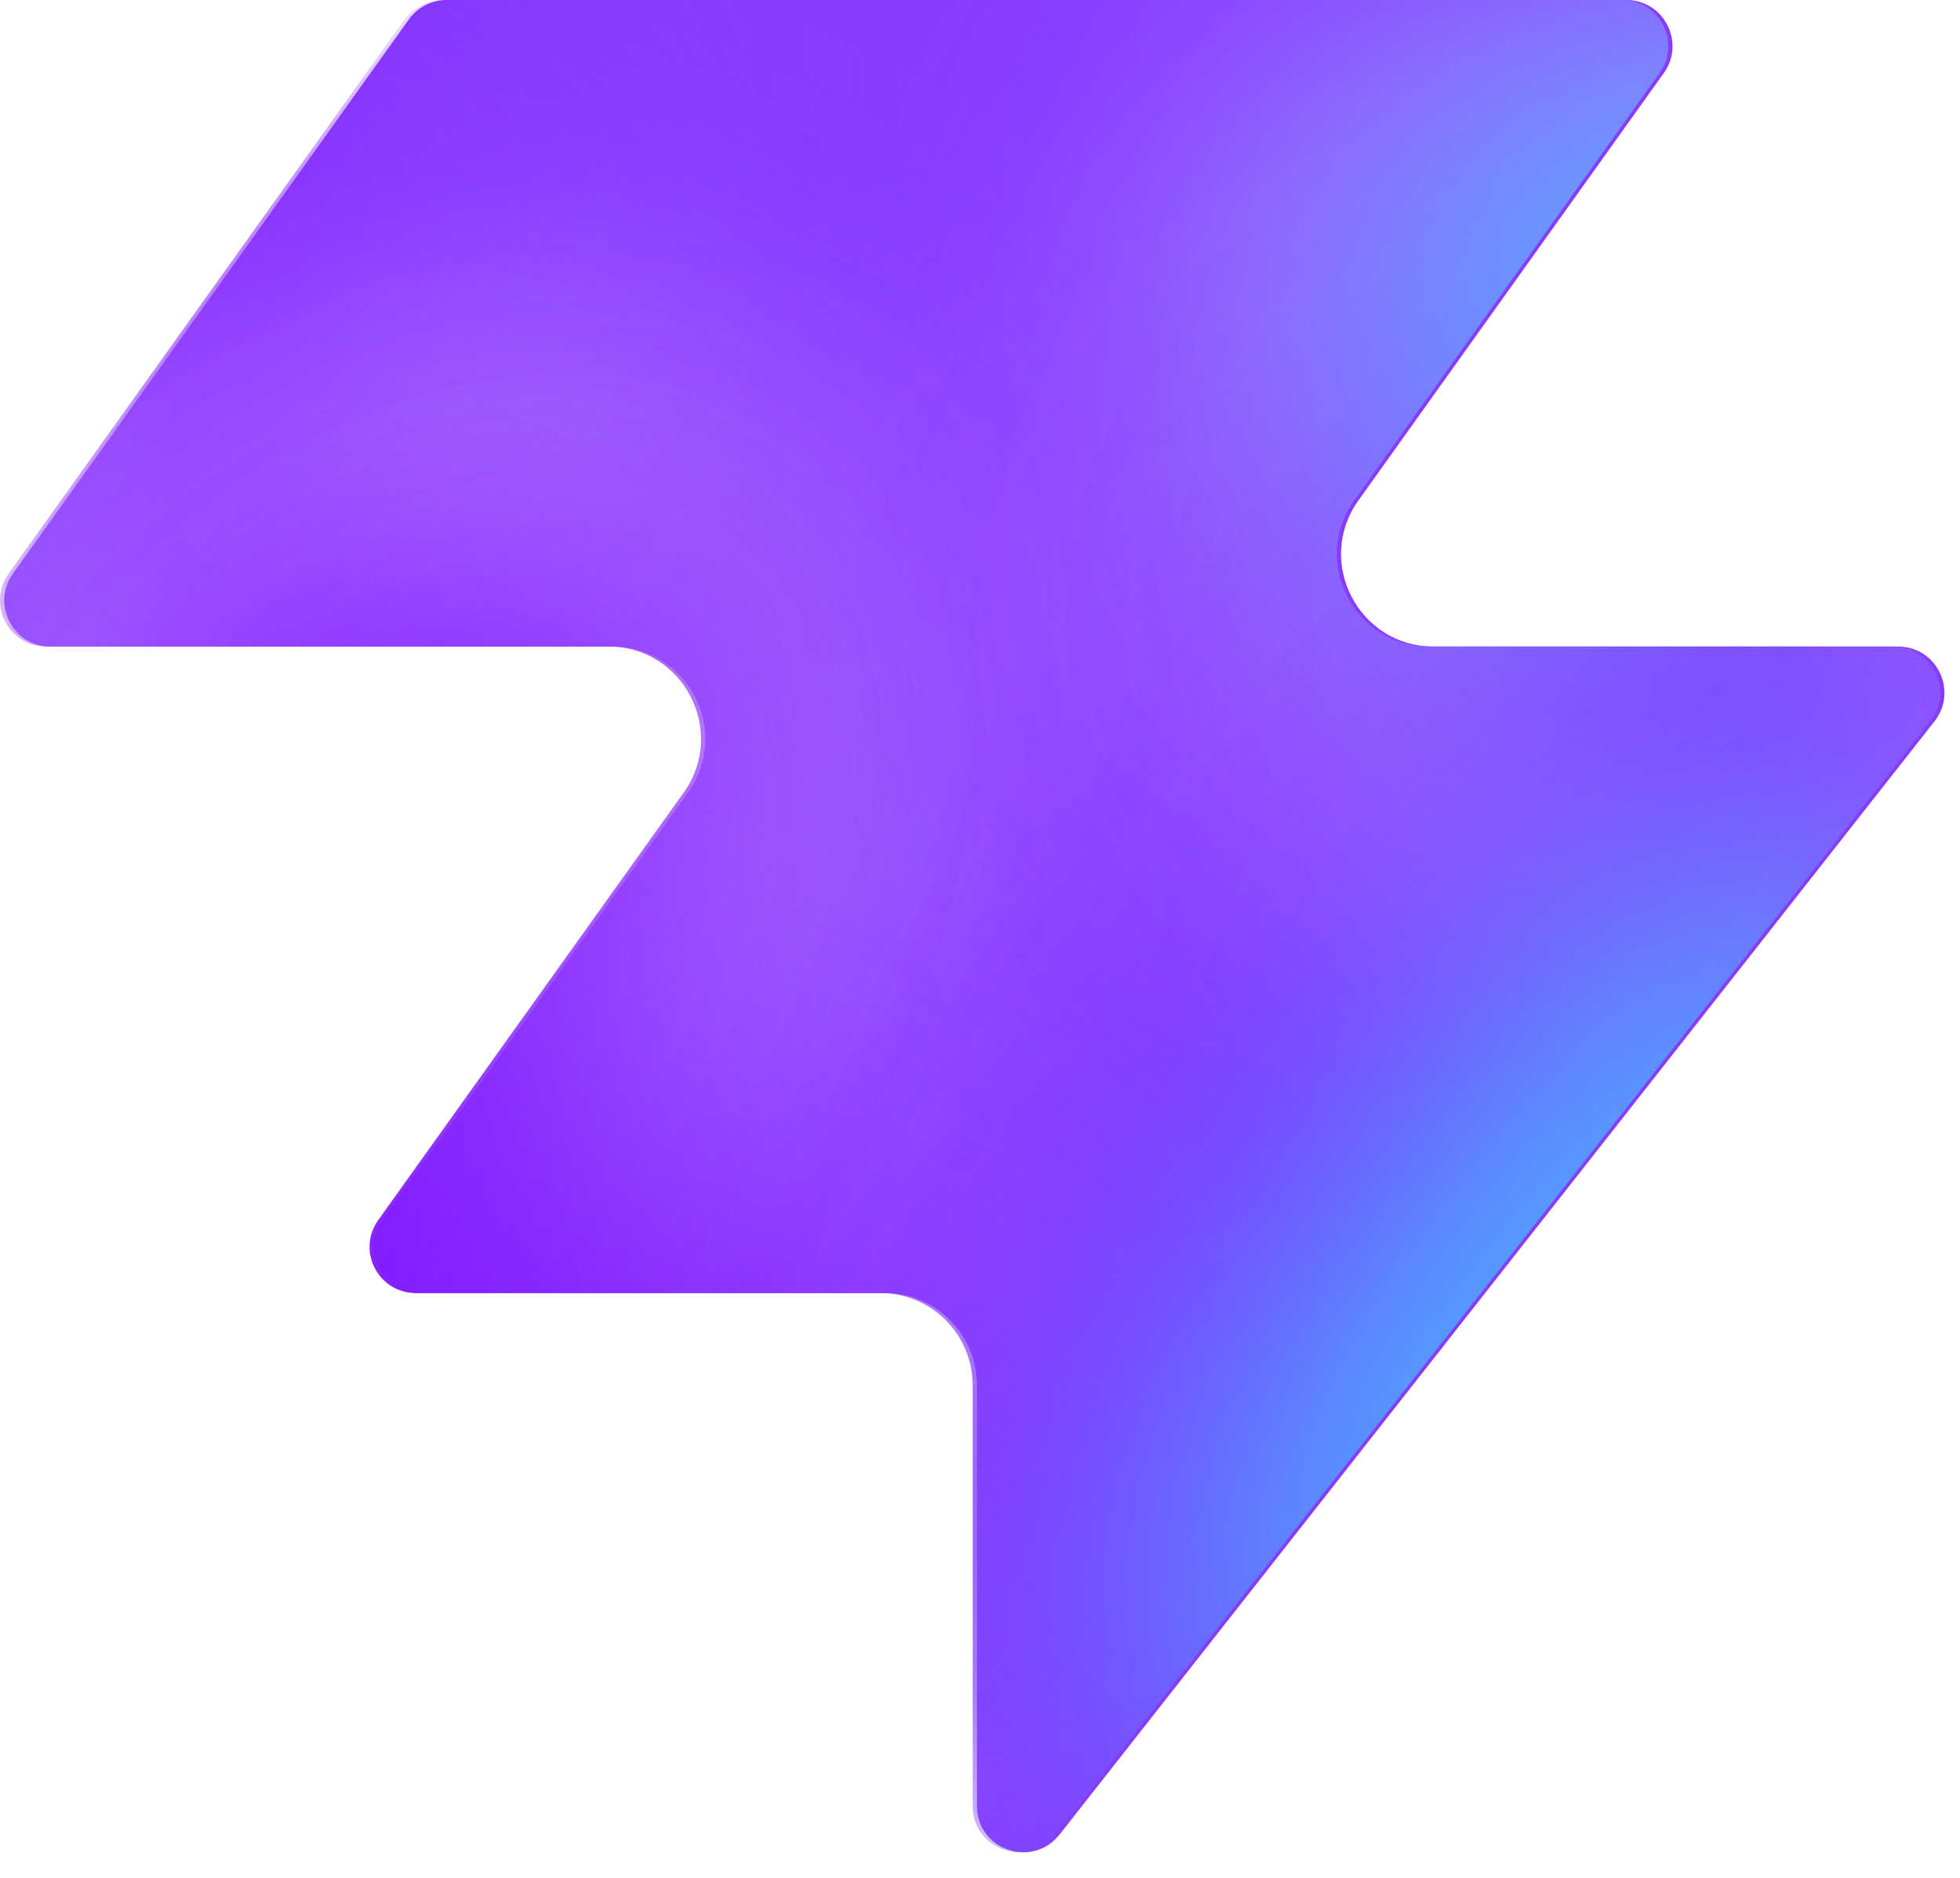
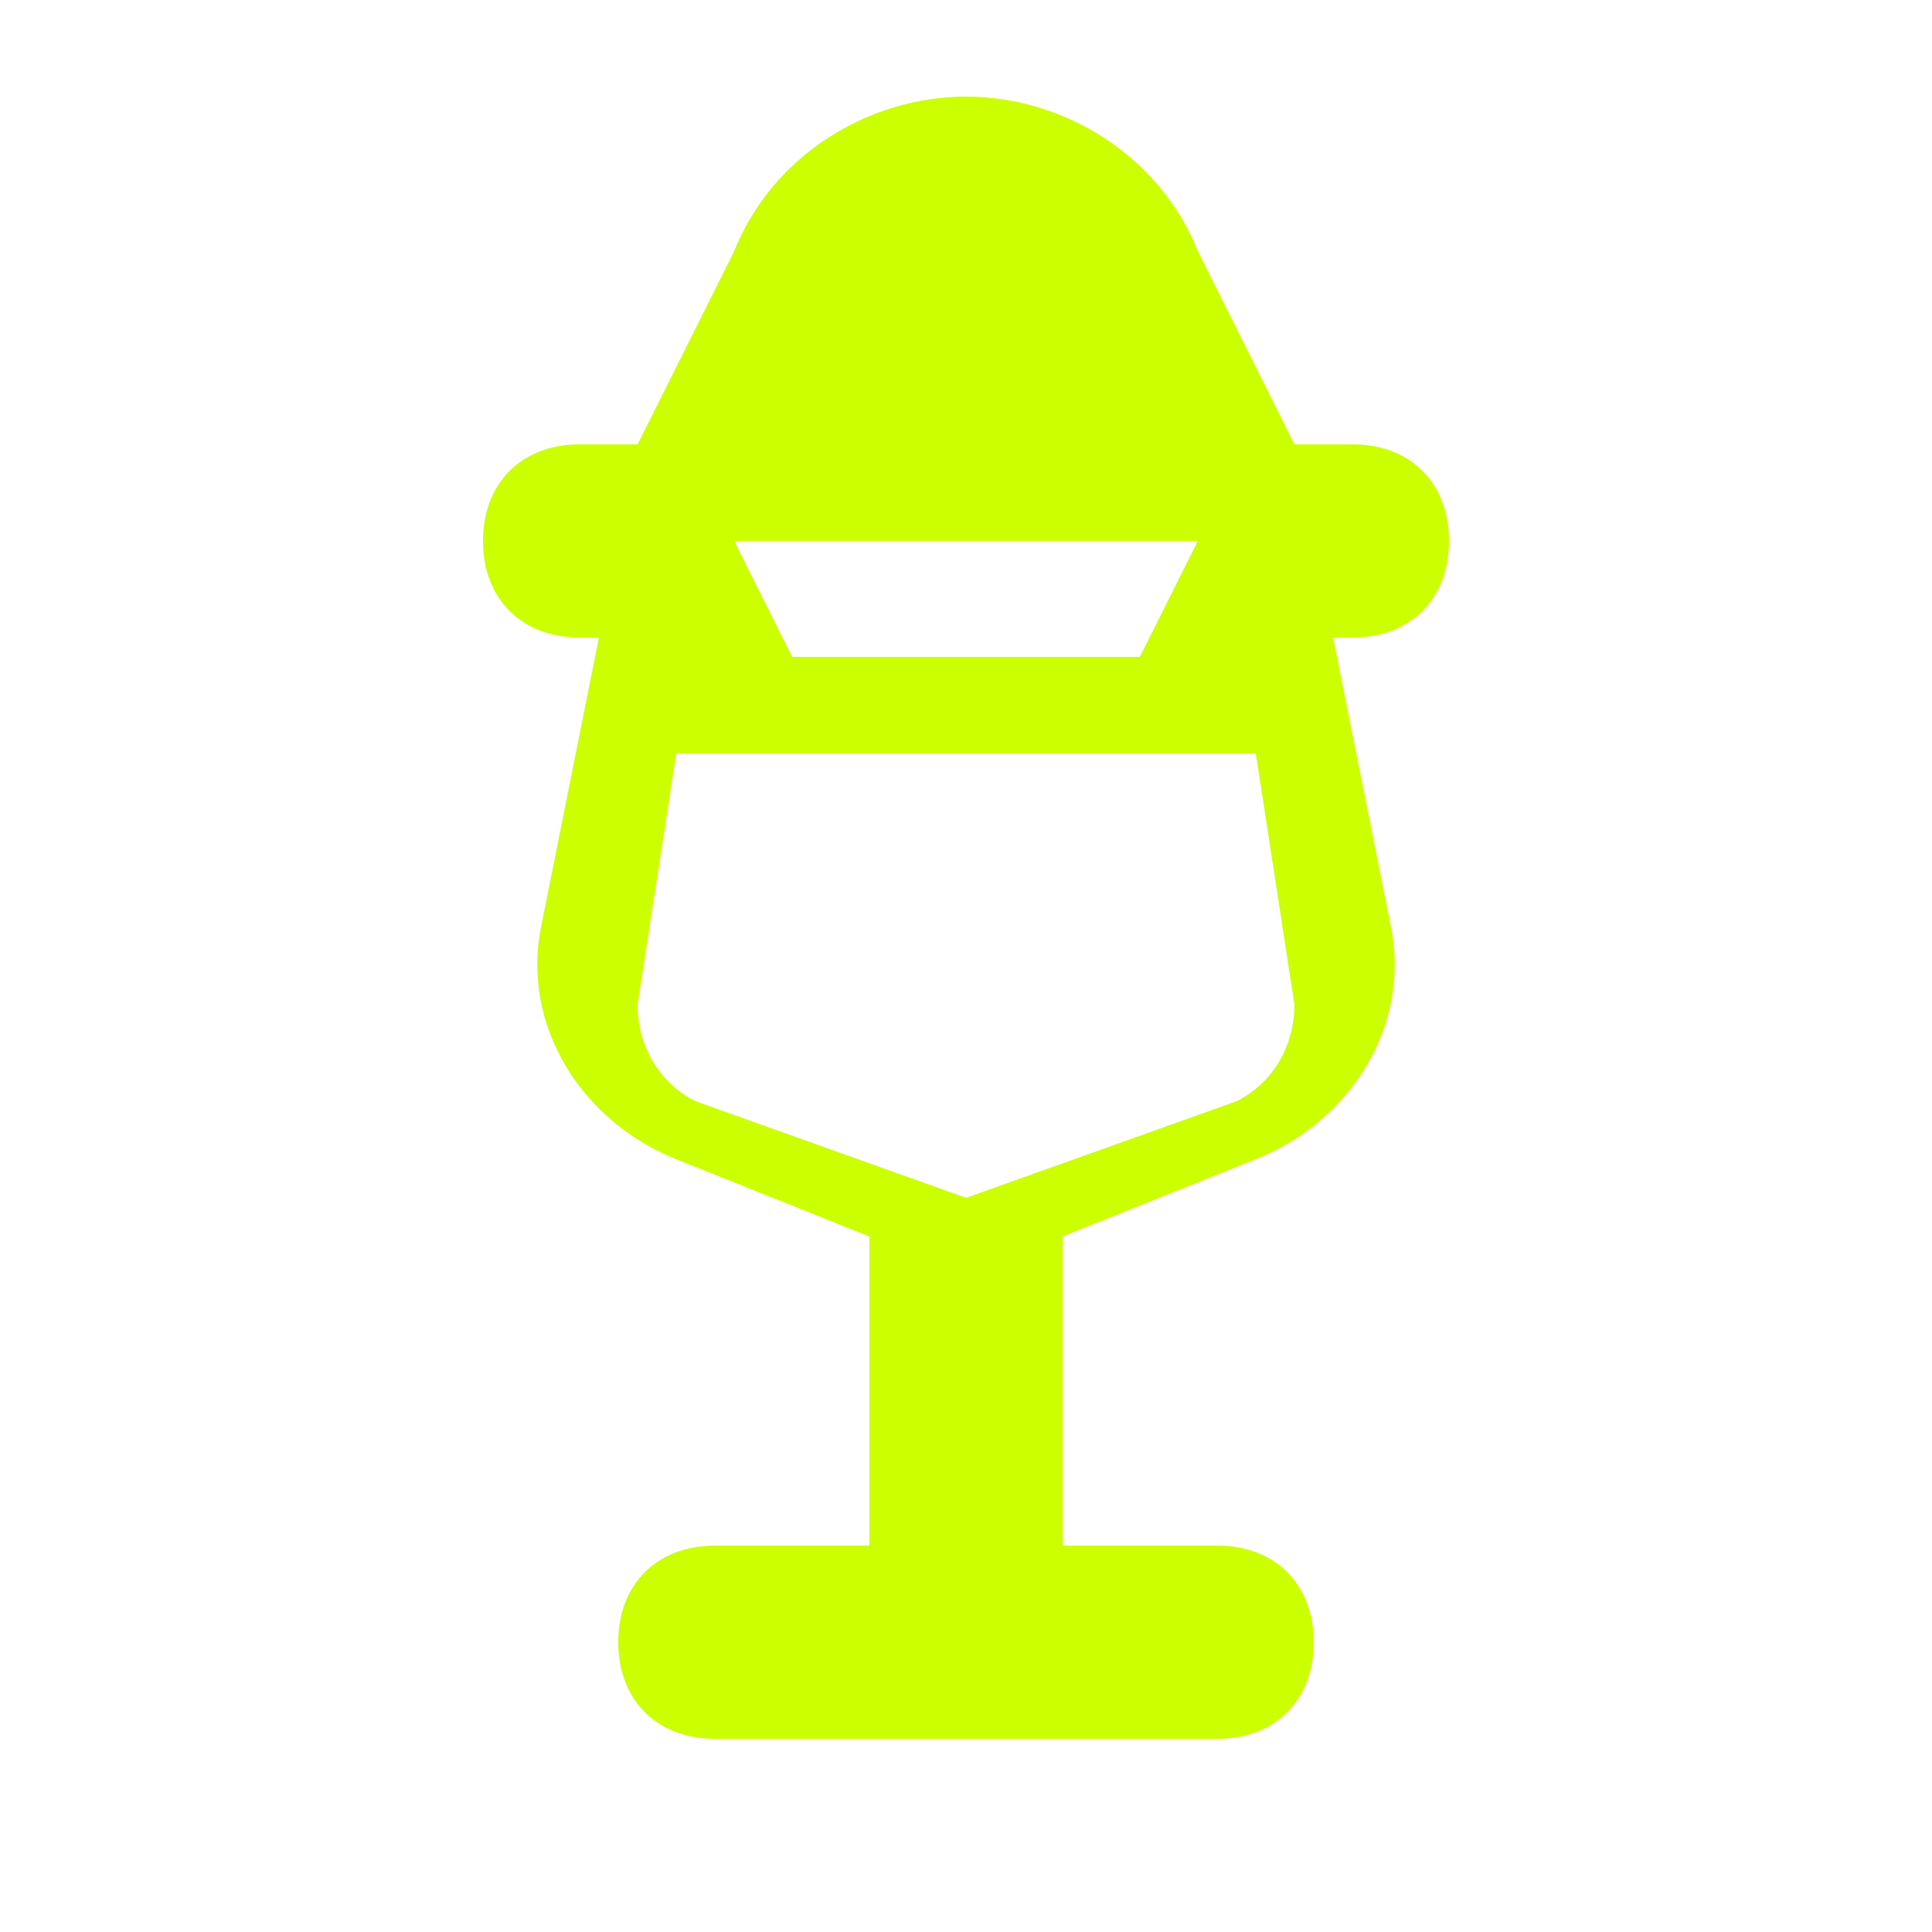
- <svg xmlns="http://www.w3.org/2000/svg" width="48" height="46" fill="none" viewBox="0 0 48 46">
-   <path fill="#863bff" d="M25.946 44.938c-.664.845-2.021.375-2.021-.698V33.937a2.26 2.26 0 0 0-2.262-2.262H10.287c-.92 0-1.456-1.04-.92-1.788l7.48-10.471c1.07-1.497 0-3.578-1.842-3.578H1.237c-.92 0-1.456-1.04-.92-1.788L10.013.474c.214-.297.556-.474.92-.474h28.894c.92 0 1.456 1.04.92 1.788l-7.48 10.471c-1.07 1.498 0 3.579 1.842 3.579h11.377c.943 0 1.473 1.088.89 1.83L25.947 44.94z" style="fill:#863bff;fill:color(display-p3 .525 .23 1);fill-opacity:1" />
-   <mask id="a" width="48" height="46" x="0" y="0" maskUnits="userSpaceOnUse" style="mask-type:alpha">
-     <path fill="#000" d="M25.842 44.938c-.664.844-2.021.375-2.021-.698V33.937a2.26 2.26 0 0 0-2.262-2.262H10.183c-.92 0-1.456-1.04-.92-1.788l7.48-10.471c1.07-1.498 0-3.579-1.842-3.579H1.133c-.92 0-1.456-1.04-.92-1.787L9.91.473c.214-.297.556-.474.92-.474h28.894c.92 0 1.456 1.04.92 1.788l-7.48 10.471c-1.07 1.498 0 3.578 1.842 3.578h11.377c.943 0 1.473 1.088.89 1.832L25.843 44.94z" style="fill:#000;fill-opacity:1" />
-   </mask>
-   <g mask="url(#a)">
-     <g filter="url(#b)">
-       <ellipse cx="5.508" cy="14.704" fill="#ede6ff" rx="5.508" ry="14.704" style="fill:#ede6ff;fill:color(display-p3 .927 .903 1);fill-opacity:1" transform="matrix(.00324 1 1 -.00324 -4.47 31.516)" />
-     </g>
-     <g filter="url(#c)">
-       <ellipse cx="10.399" cy="29.851" fill="#ede6ff" rx="10.399" ry="29.851" style="fill:#ede6ff;fill:color(display-p3 .927 .903 1);fill-opacity:1" transform="matrix(.00324 1 1 -.00324 -39.328 7.883)" />
-     </g>
-     <g filter="url(#d)">
-       <ellipse cx="5.508" cy="30.487" fill="#7e14ff" rx="5.508" ry="30.487" style="fill:#7e14ff;fill:color(display-p3 .492 .077 1);fill-opacity:1" transform="rotate(89.814 -25.913 -14.639)scale(1 -1)" />
-     </g>
-     <g filter="url(#e)">
-       <ellipse cx="5.508" cy="30.599" fill="#7e14ff" rx="5.508" ry="30.599" style="fill:#7e14ff;fill:color(display-p3 .492 .077 1);fill-opacity:1" transform="rotate(89.814 -32.644 -3.334)scale(1 -1)" />
-     </g>
-     <g filter="url(#f)">
-       <ellipse cx="5.508" cy="30.599" fill="#7e14ff" rx="5.508" ry="30.599" style="fill:#7e14ff;fill:color(display-p3 .492 .077 1);fill-opacity:1" transform="matrix(.00324 1 1 -.00324 -34.34 30.47)" />
-     </g>
-     <g filter="url(#g)">
-       <ellipse cx="14.072" cy="22.078" fill="#ede6ff" rx="14.072" ry="22.078" style="fill:#ede6ff;fill:color(display-p3 .927 .903 1);fill-opacity:1" transform="rotate(93.35 24.506 48.493)scale(-1 1)" />
-     </g>
-     <g filter="url(#h)">
-       <ellipse cx="3.47" cy="21.501" fill="#7e14ff" rx="3.47" ry="21.501" style="fill:#7e14ff;fill:color(display-p3 .492 .077 1);fill-opacity:1" transform="rotate(89.009 28.708 47.59)scale(-1 1)" />
-     </g>
-     <g filter="url(#i)">
-       <ellipse cx="3.47" cy="21.501" fill="#7e14ff" rx="3.47" ry="21.501" style="fill:#7e14ff;fill:color(display-p3 .492 .077 1);fill-opacity:1" transform="rotate(89.009 28.708 47.59)scale(-1 1)" />
-     </g>
-     <g filter="url(#j)">
-       <ellipse cx=".387" cy="8.972" fill="#7e14ff" rx="4.407" ry="29.108" style="fill:#7e14ff;fill:color(display-p3 .492 .077 1);fill-opacity:1" transform="rotate(39.51 .387 8.972)" />
-     </g>
-     <g filter="url(#k)">
-       <ellipse cx="47.523" cy="-6.092" fill="#7e14ff" rx="4.407" ry="29.108" style="fill:#7e14ff;fill:color(display-p3 .492 .077 1);fill-opacity:1" transform="rotate(37.892 47.523 -6.092)" />
-     </g>
-     <g filter="url(#l)">
-       <ellipse cx="41.412" cy="6.333" fill="#47bfff" rx="5.971" ry="9.665" style="fill:#47bfff;fill:color(display-p3 .28 .748 1);fill-opacity:1" transform="rotate(37.892 41.412 6.333)" />
-     </g>
-     <g filter="url(#m)">
-       <ellipse cx="-1.879" cy="38.332" fill="#7e14ff" rx="4.407" ry="29.108" style="fill:#7e14ff;fill:color(display-p3 .492 .077 1);fill-opacity:1" transform="rotate(37.892 -1.88 38.332)" />
-     </g>
-     <g filter="url(#n)">
-       <ellipse cx="-1.879" cy="38.332" fill="#7e14ff" rx="4.407" ry="29.108" style="fill:#7e14ff;fill:color(display-p3 .492 .077 1);fill-opacity:1" transform="rotate(37.892 -1.88 38.332)" />
-     </g>
-     <g filter="url(#o)">
-       <ellipse cx="35.651" cy="29.907" fill="#7e14ff" rx="4.407" ry="29.108" style="fill:#7e14ff;fill:color(display-p3 .492 .077 1);fill-opacity:1" transform="rotate(37.892 35.651 29.907)" />
-     </g>
-     <g filter="url(#p)">
-       <ellipse cx="38.418" cy="32.4" fill="#47bfff" rx="5.971" ry="15.297" style="fill:#47bfff;fill:color(display-p3 .28 .748 1);fill-opacity:1" transform="rotate(37.892 38.418 32.4)" />
-     </g>
-   </g>
-   <defs>
-     <filter id="b" width="60.045" height="41.654" x="-19.77" y="16.149" color-interpolation-filters="sRGB" filterUnits="userSpaceOnUse">
-       <feFlood flood-opacity="0" result="BackgroundImageFix" />
-       <feBlend in="SourceGraphic" in2="BackgroundImageFix" result="shape" />
-       <feGaussianBlur result="effect1_foregroundBlur_2002_17158" stdDeviation="7.659" />
-     </filter>
-     <filter id="c" width="90.34" height="51.437" x="-54.613" y="-7.533" color-interpolation-filters="sRGB" filterUnits="userSpaceOnUse">
-       <feFlood flood-opacity="0" result="BackgroundImageFix" />
-       <feBlend in="SourceGraphic" in2="BackgroundImageFix" result="shape" />
-       <feGaussianBlur result="effect1_foregroundBlur_2002_17158" stdDeviation="7.659" />
-     </filter>
-     <filter id="d" width="79.355" height="29.4" x="-49.64" y="2.03" color-interpolation-filters="sRGB" filterUnits="userSpaceOnUse">
-       <feFlood flood-opacity="0" result="BackgroundImageFix" />
-       <feBlend in="SourceGraphic" in2="BackgroundImageFix" result="shape" />
-       <feGaussianBlur result="effect1_foregroundBlur_2002_17158" stdDeviation="4.596" />
-     </filter>
-     <filter id="e" width="79.579" height="29.4" x="-45.045" y="20.029" color-interpolation-filters="sRGB" filterUnits="userSpaceOnUse">
-       <feFlood flood-opacity="0" result="BackgroundImageFix" />
-       <feBlend in="SourceGraphic" in2="BackgroundImageFix" result="shape" />
-       <feGaussianBlur result="effect1_foregroundBlur_2002_17158" stdDeviation="4.596" />
-     </filter>
-     <filter id="f" width="79.579" height="29.4" x="-43.513" y="21.178" color-interpolation-filters="sRGB" filterUnits="userSpaceOnUse">
-       <feFlood flood-opacity="0" result="BackgroundImageFix" />
-       <feBlend in="SourceGraphic" in2="BackgroundImageFix" result="shape" />
-       <feGaussianBlur result="effect1_foregroundBlur_2002_17158" stdDeviation="4.596" />
-     </filter>
-     <filter id="g" width="74.749" height="58.852" x="15.756" y="-17.901" color-interpolation-filters="sRGB" filterUnits="userSpaceOnUse">
-       <feFlood flood-opacity="0" result="BackgroundImageFix" />
-       <feBlend in="SourceGraphic" in2="BackgroundImageFix" result="shape" />
-       <feGaussianBlur result="effect1_foregroundBlur_2002_17158" stdDeviation="7.659" />
-     </filter>
-     <filter id="h" width="61.377" height="25.362" x="23.548" y="2.284" color-interpolation-filters="sRGB" filterUnits="userSpaceOnUse">
-       <feFlood flood-opacity="0" result="BackgroundImageFix" />
-       <feBlend in="SourceGraphic" in2="BackgroundImageFix" result="shape" />
-       <feGaussianBlur result="effect1_foregroundBlur_2002_17158" stdDeviation="4.596" />
-     </filter>
-     <filter id="i" width="61.377" height="25.362" x="23.548" y="2.284" color-interpolation-filters="sRGB" filterUnits="userSpaceOnUse">
-       <feFlood flood-opacity="0" result="BackgroundImageFix" />
-       <feBlend in="SourceGraphic" in2="BackgroundImageFix" result="shape" />
-       <feGaussianBlur result="effect1_foregroundBlur_2002_17158" stdDeviation="4.596" />
-     </filter>
-     <filter id="j" width="56.045" height="63.649" x="-27.636" y="-22.853" color-interpolation-filters="sRGB" filterUnits="userSpaceOnUse">
-       <feFlood flood-opacity="0" result="BackgroundImageFix" />
-       <feBlend in="SourceGraphic" in2="BackgroundImageFix" result="shape" />
-       <feGaussianBlur result="effect1_foregroundBlur_2002_17158" stdDeviation="4.596" />
-     </filter>
-     <filter id="k" width="54.814" height="64.646" x="20.116" y="-38.415" color-interpolation-filters="sRGB" filterUnits="userSpaceOnUse">
-       <feFlood flood-opacity="0" result="BackgroundImageFix" />
-       <feBlend in="SourceGraphic" in2="BackgroundImageFix" result="shape" />
-       <feGaussianBlur result="effect1_foregroundBlur_2002_17158" stdDeviation="4.596" />
-     </filter>
-     <filter id="l" width="33.541" height="35.313" x="24.641" y="-11.323" color-interpolation-filters="sRGB" filterUnits="userSpaceOnUse">
-       <feFlood flood-opacity="0" result="BackgroundImageFix" />
-       <feBlend in="SourceGraphic" in2="BackgroundImageFix" result="shape" />
-       <feGaussianBlur result="effect1_foregroundBlur_2002_17158" stdDeviation="4.596" />
-     </filter>
-     <filter id="m" width="54.814" height="64.646" x="-29.286" y="6.009" color-interpolation-filters="sRGB" filterUnits="userSpaceOnUse">
-       <feFlood flood-opacity="0" result="BackgroundImageFix" />
-       <feBlend in="SourceGraphic" in2="BackgroundImageFix" result="shape" />
-       <feGaussianBlur result="effect1_foregroundBlur_2002_17158" stdDeviation="4.596" />
-     </filter>
-     <filter id="n" width="54.814" height="64.646" x="-29.286" y="6.009" color-interpolation-filters="sRGB" filterUnits="userSpaceOnUse">
-       <feFlood flood-opacity="0" result="BackgroundImageFix" />
-       <feBlend in="SourceGraphic" in2="BackgroundImageFix" result="shape" />
-       <feGaussianBlur result="effect1_foregroundBlur_2002_17158" stdDeviation="4.596" />
-     </filter>
-     <filter id="o" width="54.814" height="64.646" x="8.244" y="-2.416" color-interpolation-filters="sRGB" filterUnits="userSpaceOnUse">
-       <feFlood flood-opacity="0" result="BackgroundImageFix" />
-       <feBlend in="SourceGraphic" in2="BackgroundImageFix" result="shape" />
-       <feGaussianBlur result="effect1_foregroundBlur_2002_17158" stdDeviation="4.596" />
-     </filter>
-     <filter id="p" width="39.409" height="43.623" x="18.713" y="10.588" color-interpolation-filters="sRGB" filterUnits="userSpaceOnUse">
-       <feFlood flood-opacity="0" result="BackgroundImageFix" />
-       <feBlend in="SourceGraphic" in2="BackgroundImageFix" result="shape" />
-       <feGaussianBlur result="effect1_foregroundBlur_2002_17158" stdDeviation="4.596" />
-     </filter>
-   </defs>
+ <svg xmlns="http://www.w3.org/2000/svg" viewBox="0 0 100 100" width="48" height="48">
+   <path fill="#ccff00" d="M50 5c-5 0-10 3-12 8l-5 10H30c-3 0-5 2-5 5s2 5 5 5h1l-3 15c-1 5 2 10 7 12l10 4v16h-8c-3 0-5 2-5 5s2 5 5 5h26c3 0 5-2 5-5s-2-5-5-5h-8V64l10-4c5-2 8-7 7-12l-3-15h1c3 0 5-2 5-5s-2-5-5-5H67l-5-10c-2-5-7-8-12-8zM38 28h24l-3 6H41l-3-6zm-3 11h30l2 13c0 2-1 4-3 5l-14 5-14-5c-2-1-3-3-3-5l2-13z" />
</svg>
